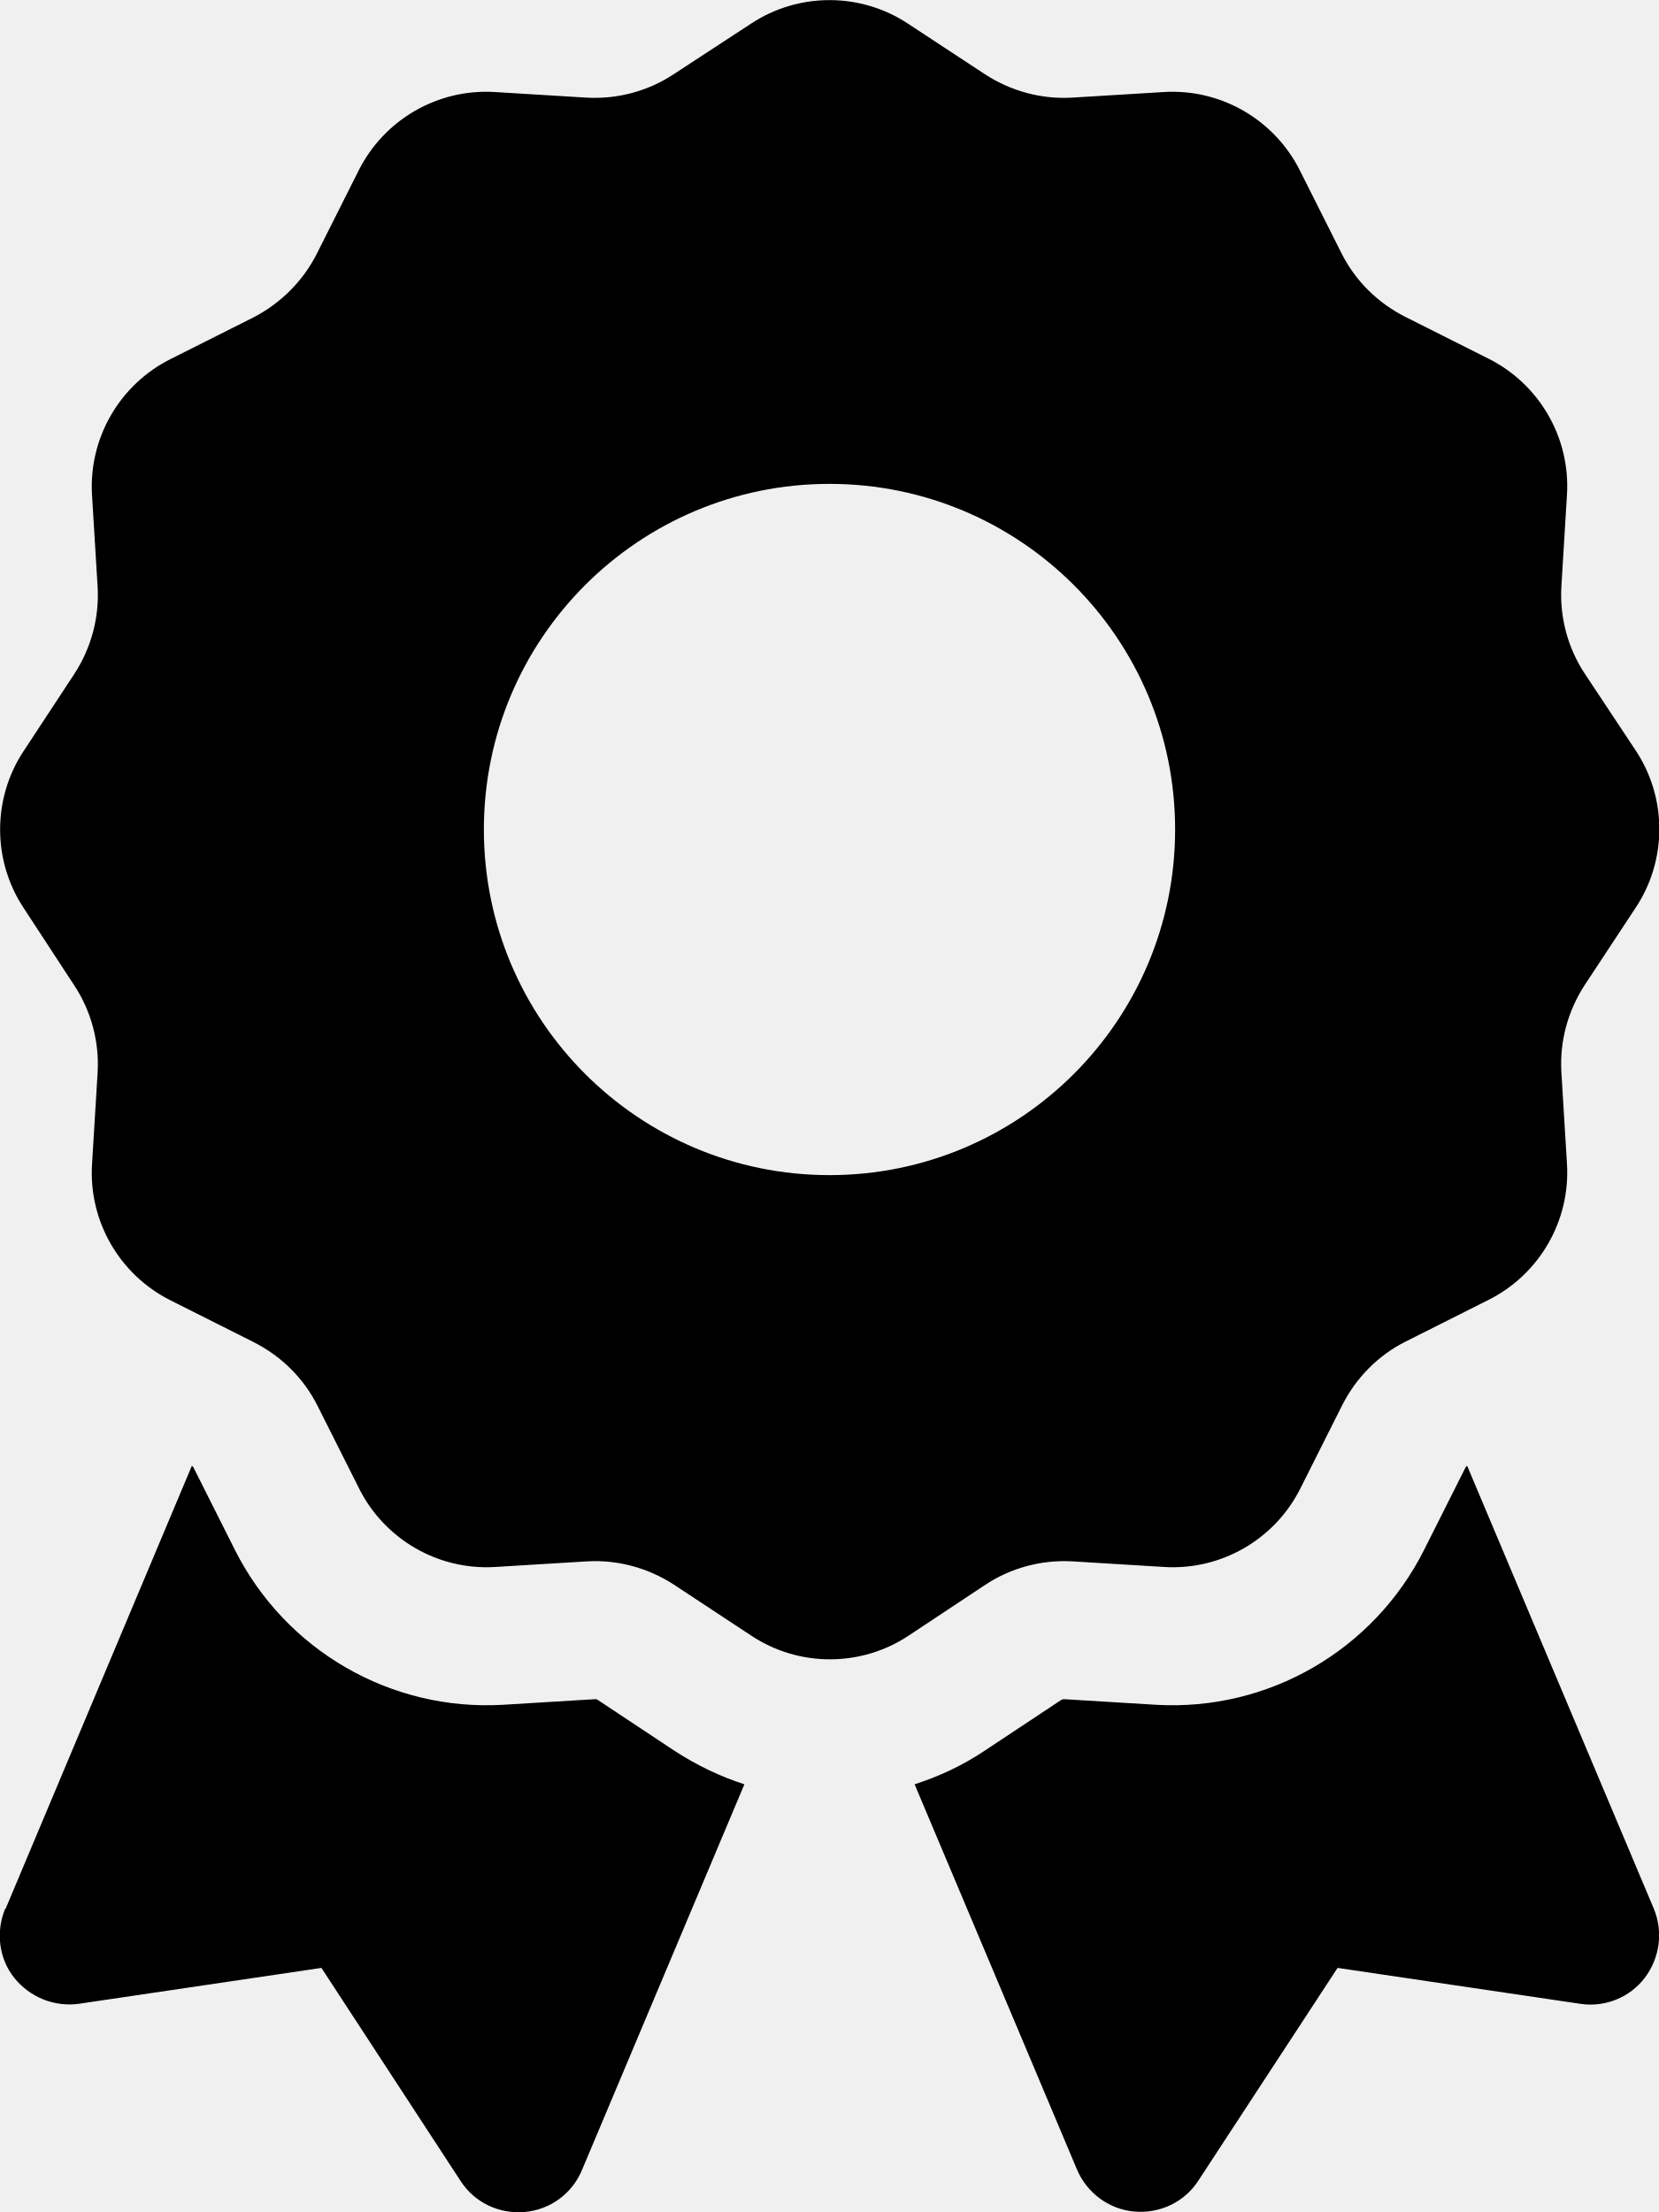
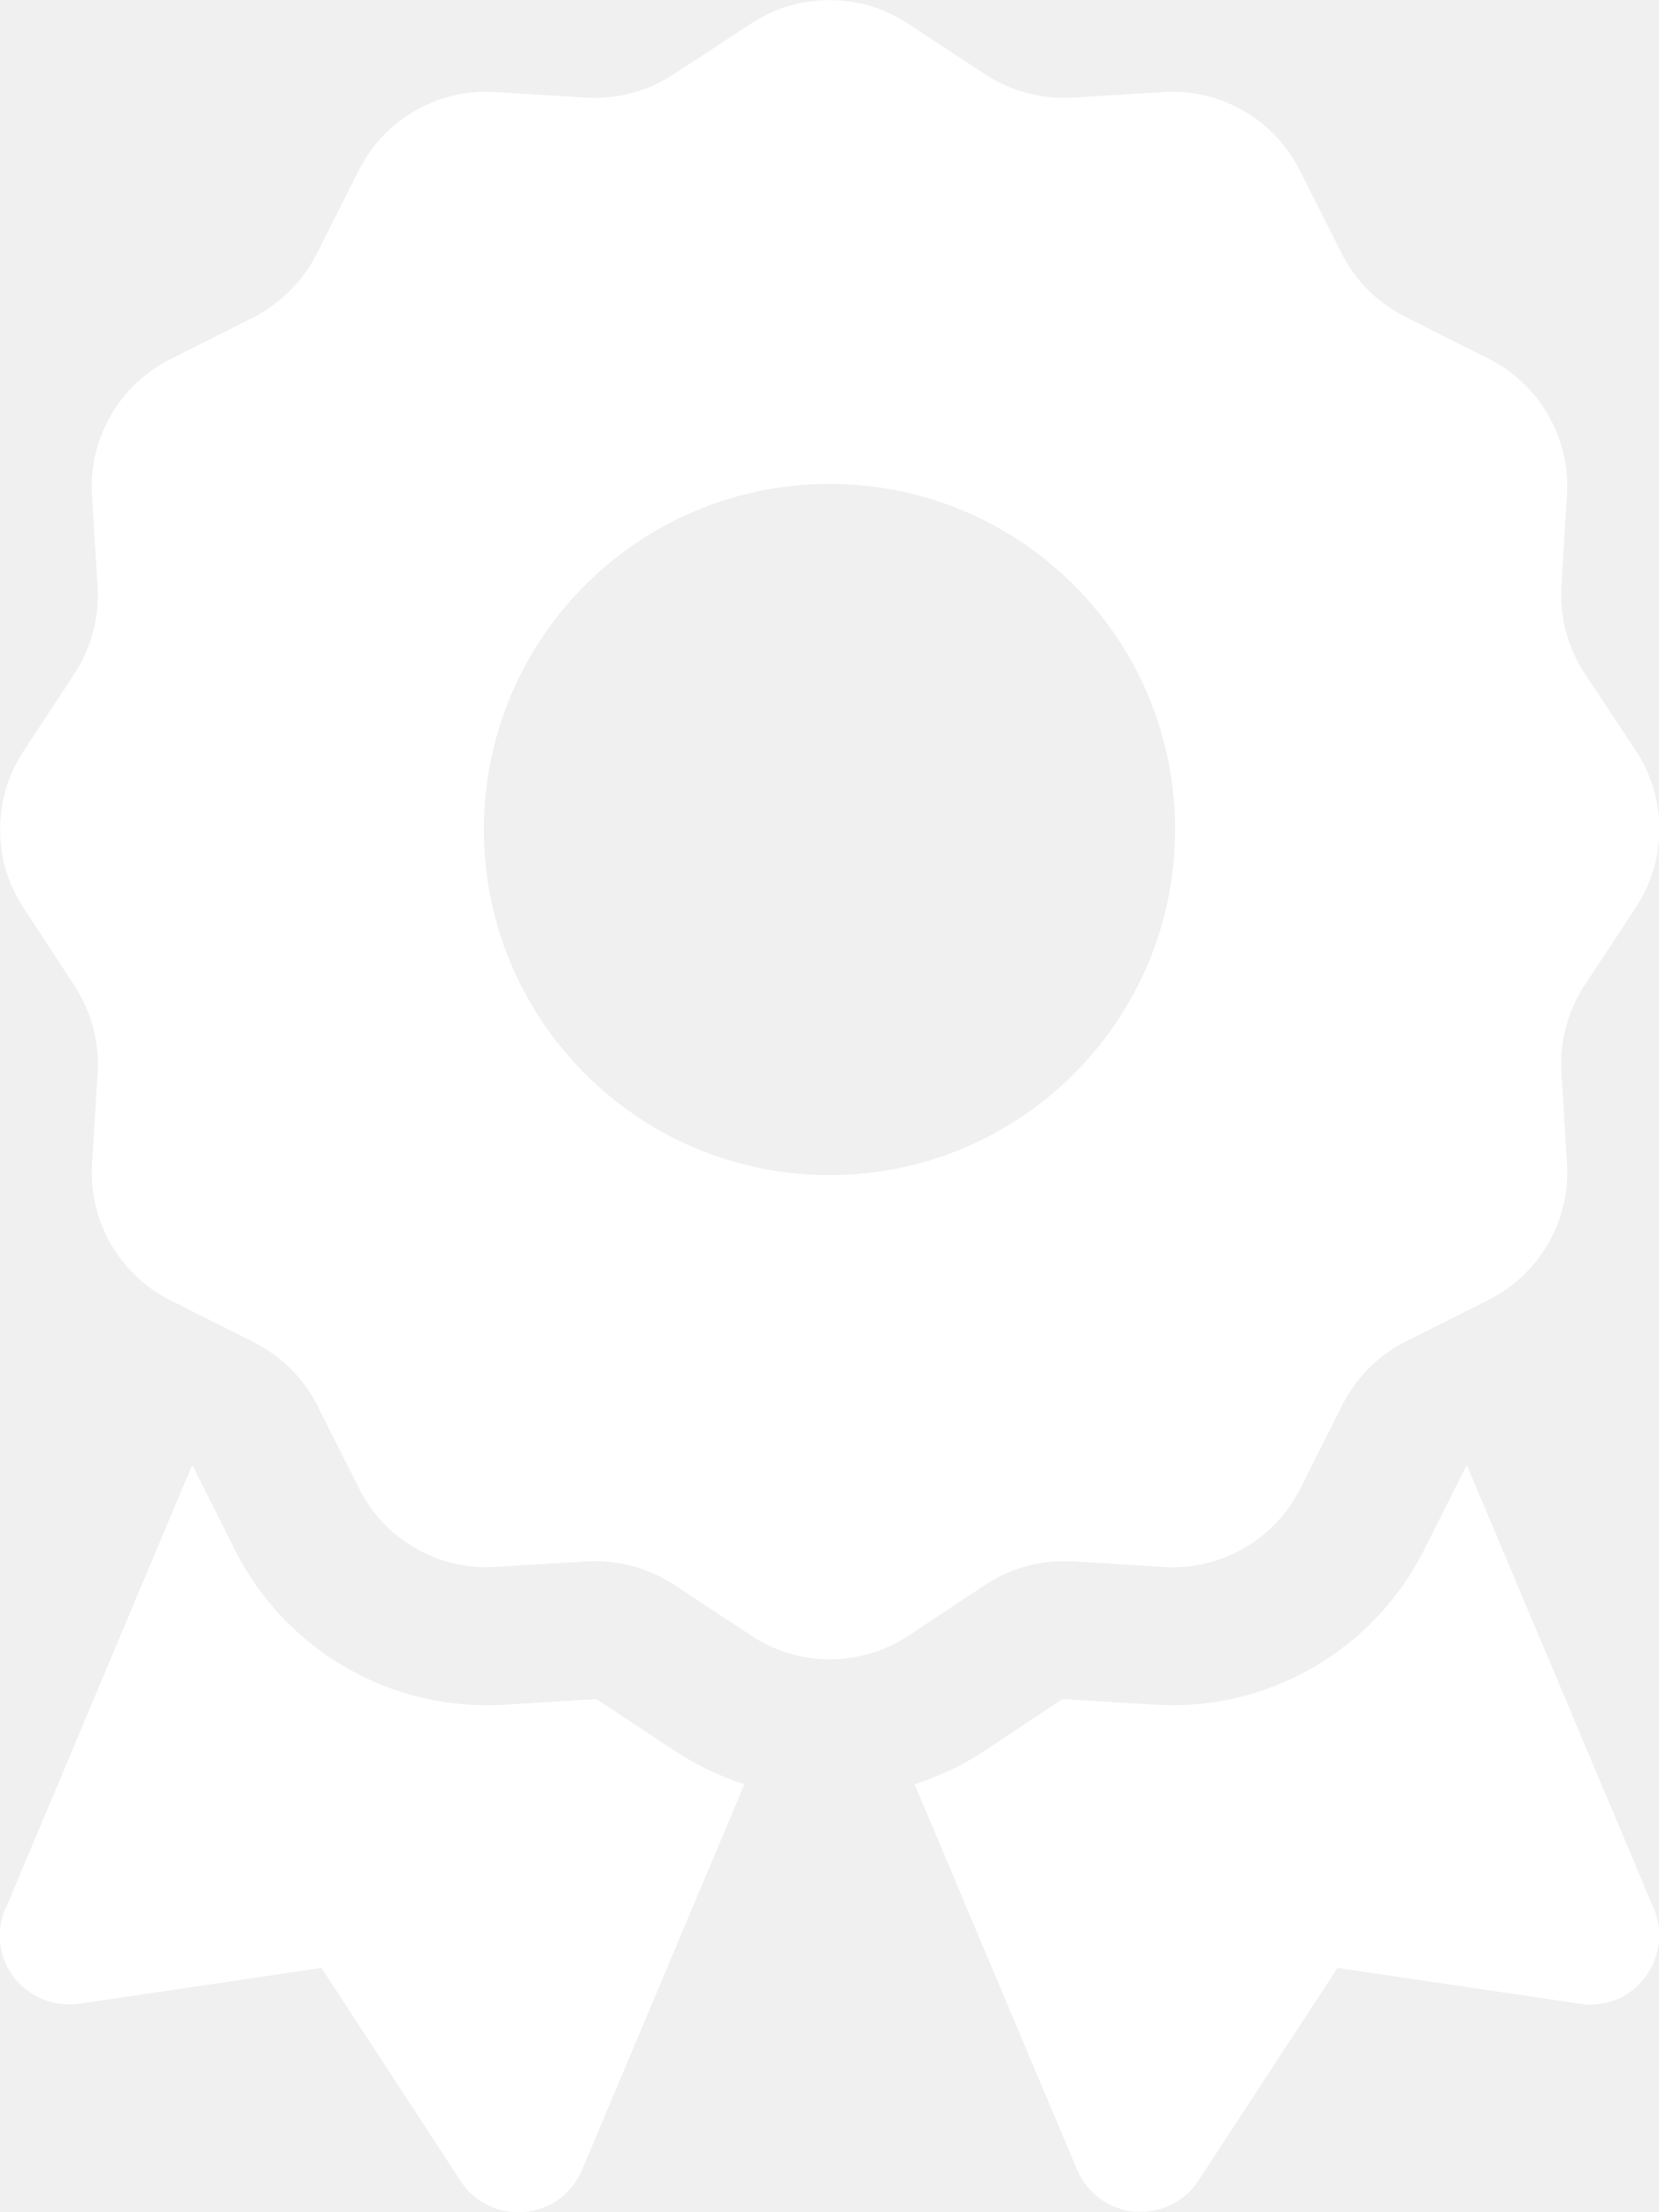
- <svg xmlns="http://www.w3.org/2000/svg" viewBox="0 0 384 512">
+ <svg xmlns="http://www.w3.org/2000/svg" viewBox="0 0 384 512" style="fill: white;">
  <path d="M173.8 5.5c11-7.3 25.4-7.3 36.4 0L228 17.2c6 3.9 13 5.8 20.1 5.4l21.3-1.3c13.2-.8 25.6 6.4 31.5 18.2l9.6 19.1c3.2 6.4 8.4 11.5 14.7 14.7L344.5 83c11.8 5.9 19 18.3 18.2 31.5l-1.3 21.3c-.4 7.1 1.5 14.2 5.4 20.1l11.8 17.8c7.3 11 7.3 25.4 0 36.4L366.8 228c-3.9 6-5.8 13-5.4 20.1l1.3 21.3c.8 13.2-6.4 25.6-18.2 31.5l-19.1 9.6c-6.4 3.2-11.5 8.4-14.7 14.7L301 344.5c-5.9 11.8-18.3 19-31.5 18.2l-21.3-1.3c-7.1-.4-14.2 1.5-20.1 5.4l-17.8 11.8c-11 7.3-25.4 7.3-36.4 0L156 366.8c-6-3.9-13-5.8-20.1-5.4l-21.3 1.3c-13.2 .8-25.6-6.4-31.5-18.2l-9.6-19.1c-3.2-6.4-8.4-11.5-14.7-14.7L39.5 301c-11.8-5.9-19-18.3-18.2-31.5l1.3-21.3c.4-7.1-1.5-14.2-5.4-20.1L5.5 210.2c-7.3-11-7.3-25.4 0-36.4L17.2 156c3.9-6 5.8-13 5.4-20.1l-1.3-21.3c-.8-13.2 6.4-25.6 18.2-31.5l19.1-9.6C65 70.2 70.2 65 73.4 58.6L83 39.5c5.9-11.8 18.3-19 31.5-18.2l21.3 1.3c7.1 .4 14.2-1.5 20.1-5.4L173.8 5.5zM272 192a80 80 0 1 0 -160 0 80 80 0 1 0 160 0zM1.3 441.8L44.4 339.3c.2 .1 .3 .2 .4 .4l9.6 19.1c11.7 23.2 36 37.3 62 35.8l21.3-1.3c.2 0 .5 0 .7 .2l17.8 11.8c5.1 3.3 10.5 5.9 16.1 7.7l-37.6 89.3c-2.3 5.5-7.4 9.2-13.3 9.7s-11.6-2.2-14.8-7.2L74.4 455.5l-56.1 8.3c-5.7 .8-11.4-1.5-15-6s-4.3-10.7-2.1-16zm248 60.4L211.7 413c5.6-1.8 11-4.3 16.1-7.7l17.8-11.8c.2-.1 .4-.2 .7-.2l21.3 1.3c26 1.5 50.3-12.6 62-35.8l9.6-19.1c.1-.2 .2-.3 .4-.4l43.2 102.5c2.2 5.3 1.4 11.4-2.1 16s-9.3 6.9-15 6l-56.1-8.3-32.2 49.2c-3.2 5-8.9 7.7-14.8 7.2s-11-4.3-13.3-9.7z" />
</svg>
